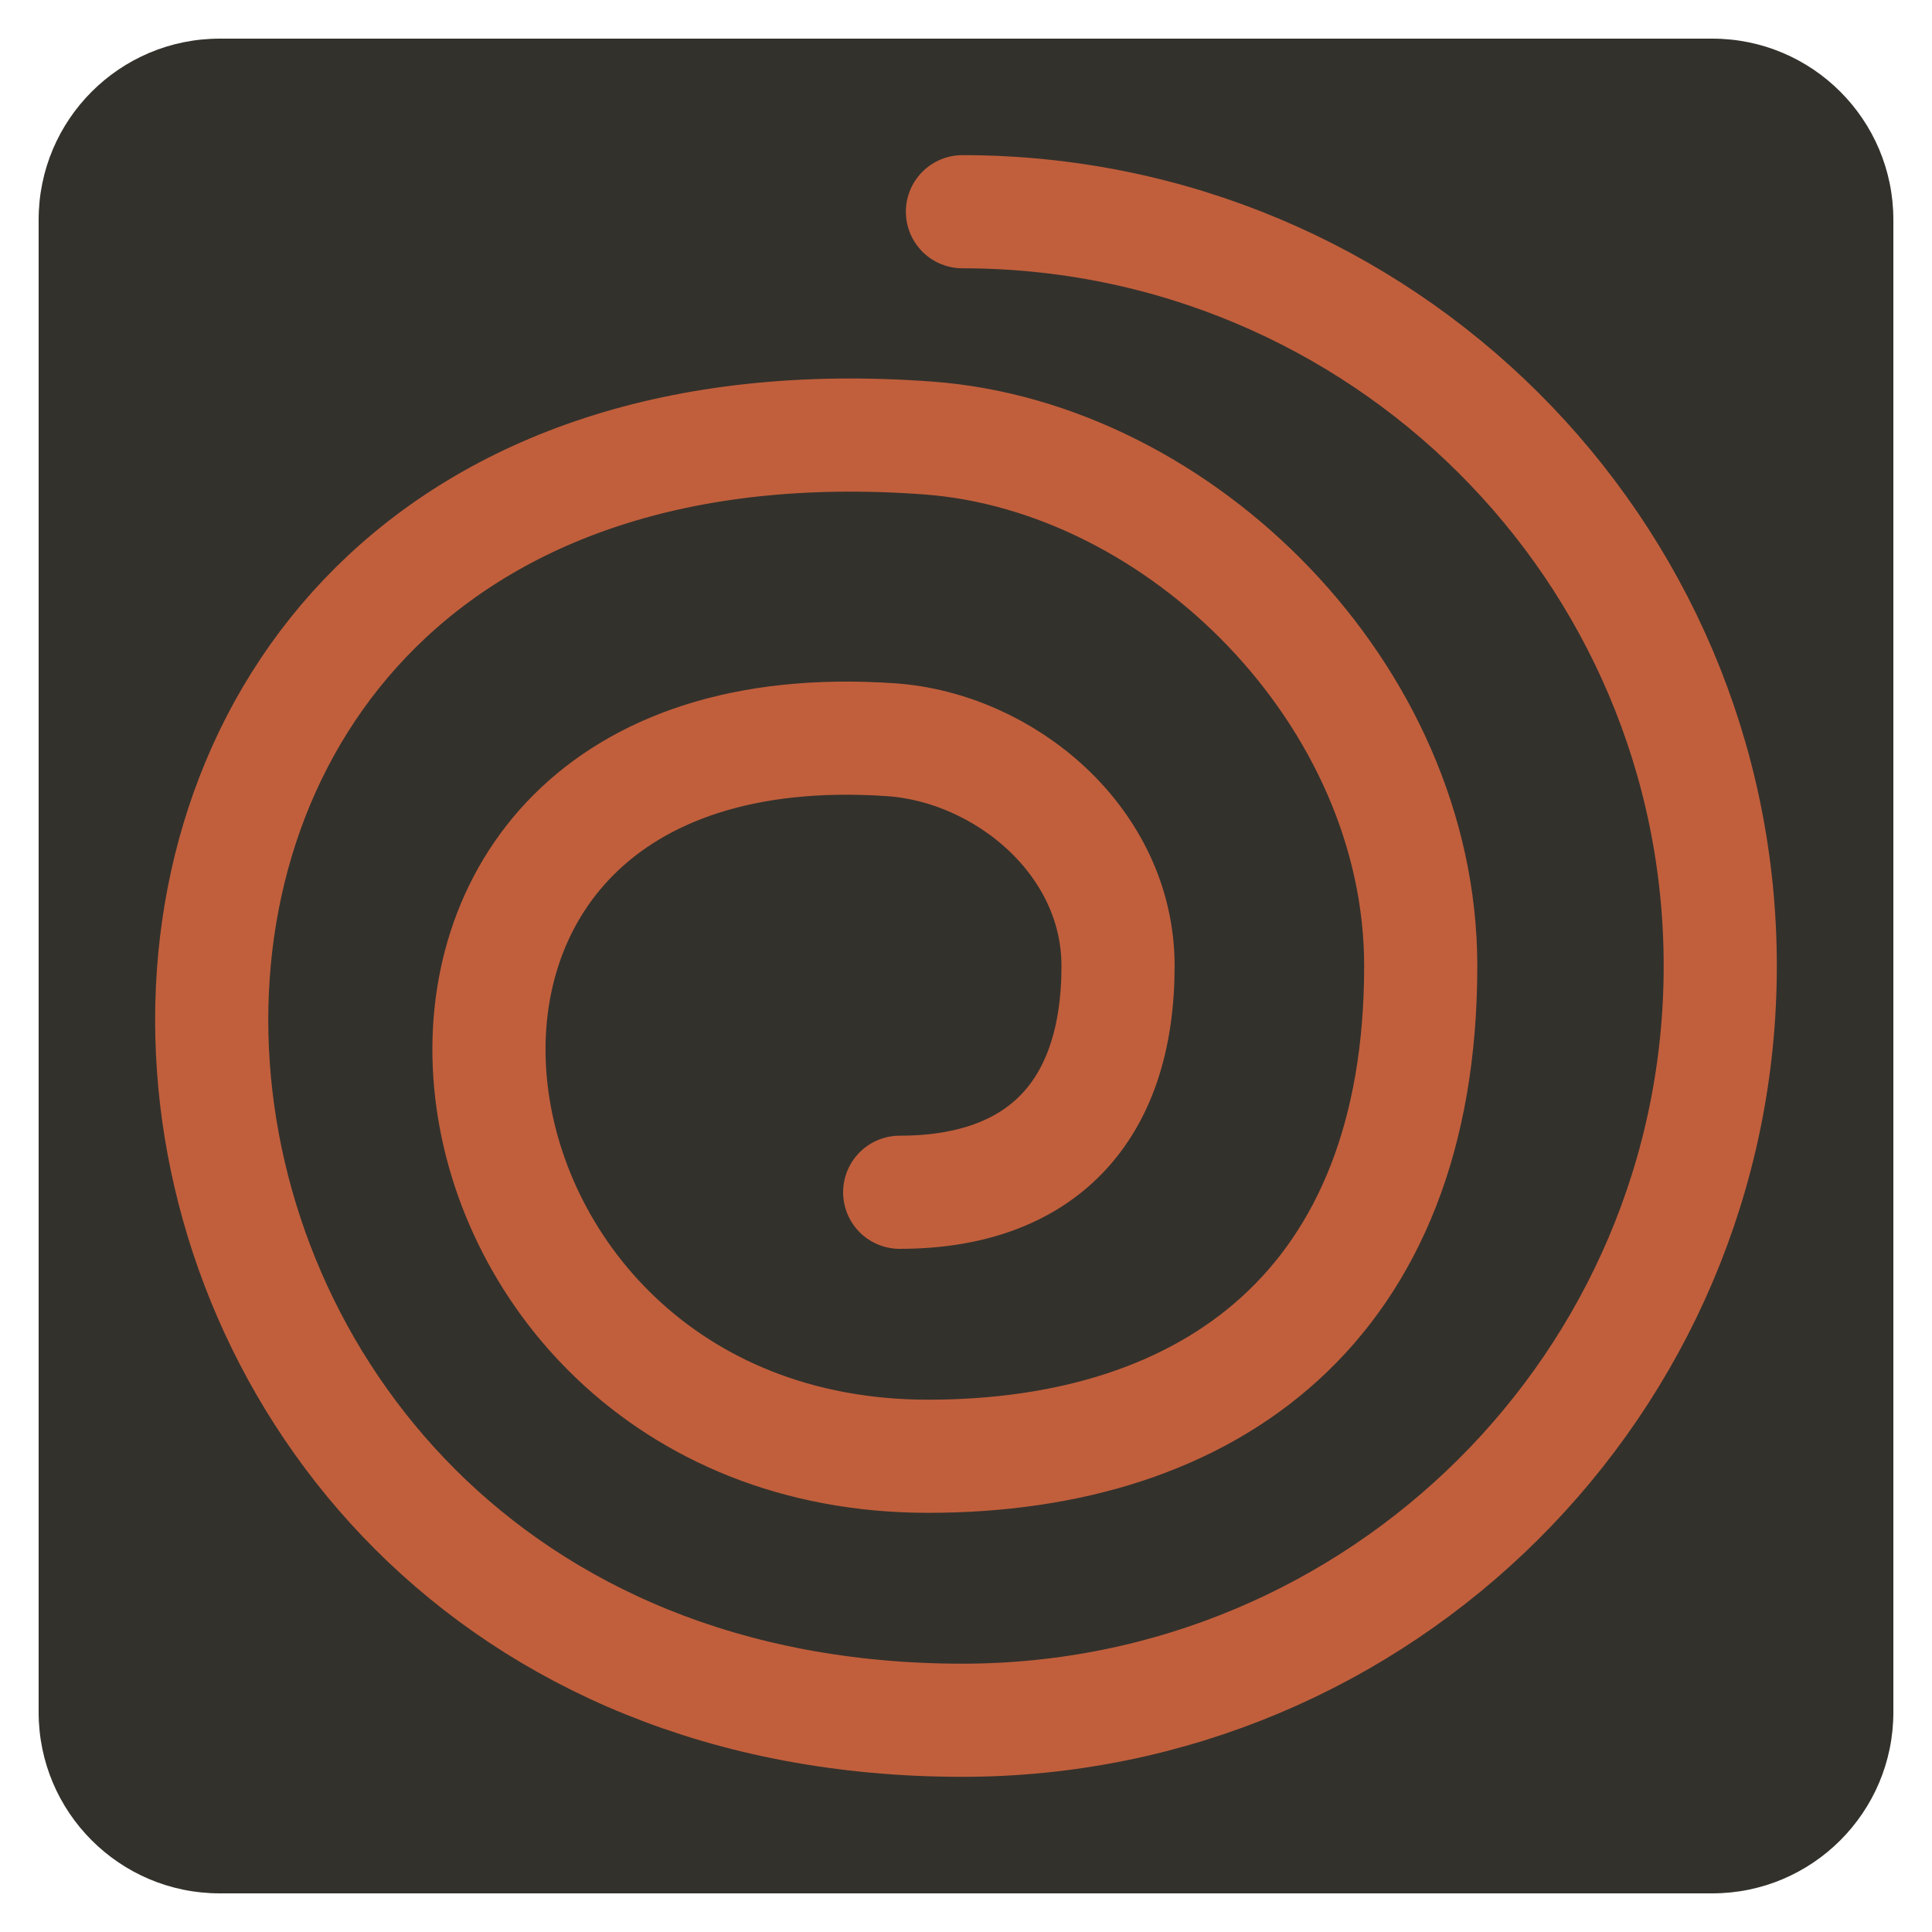
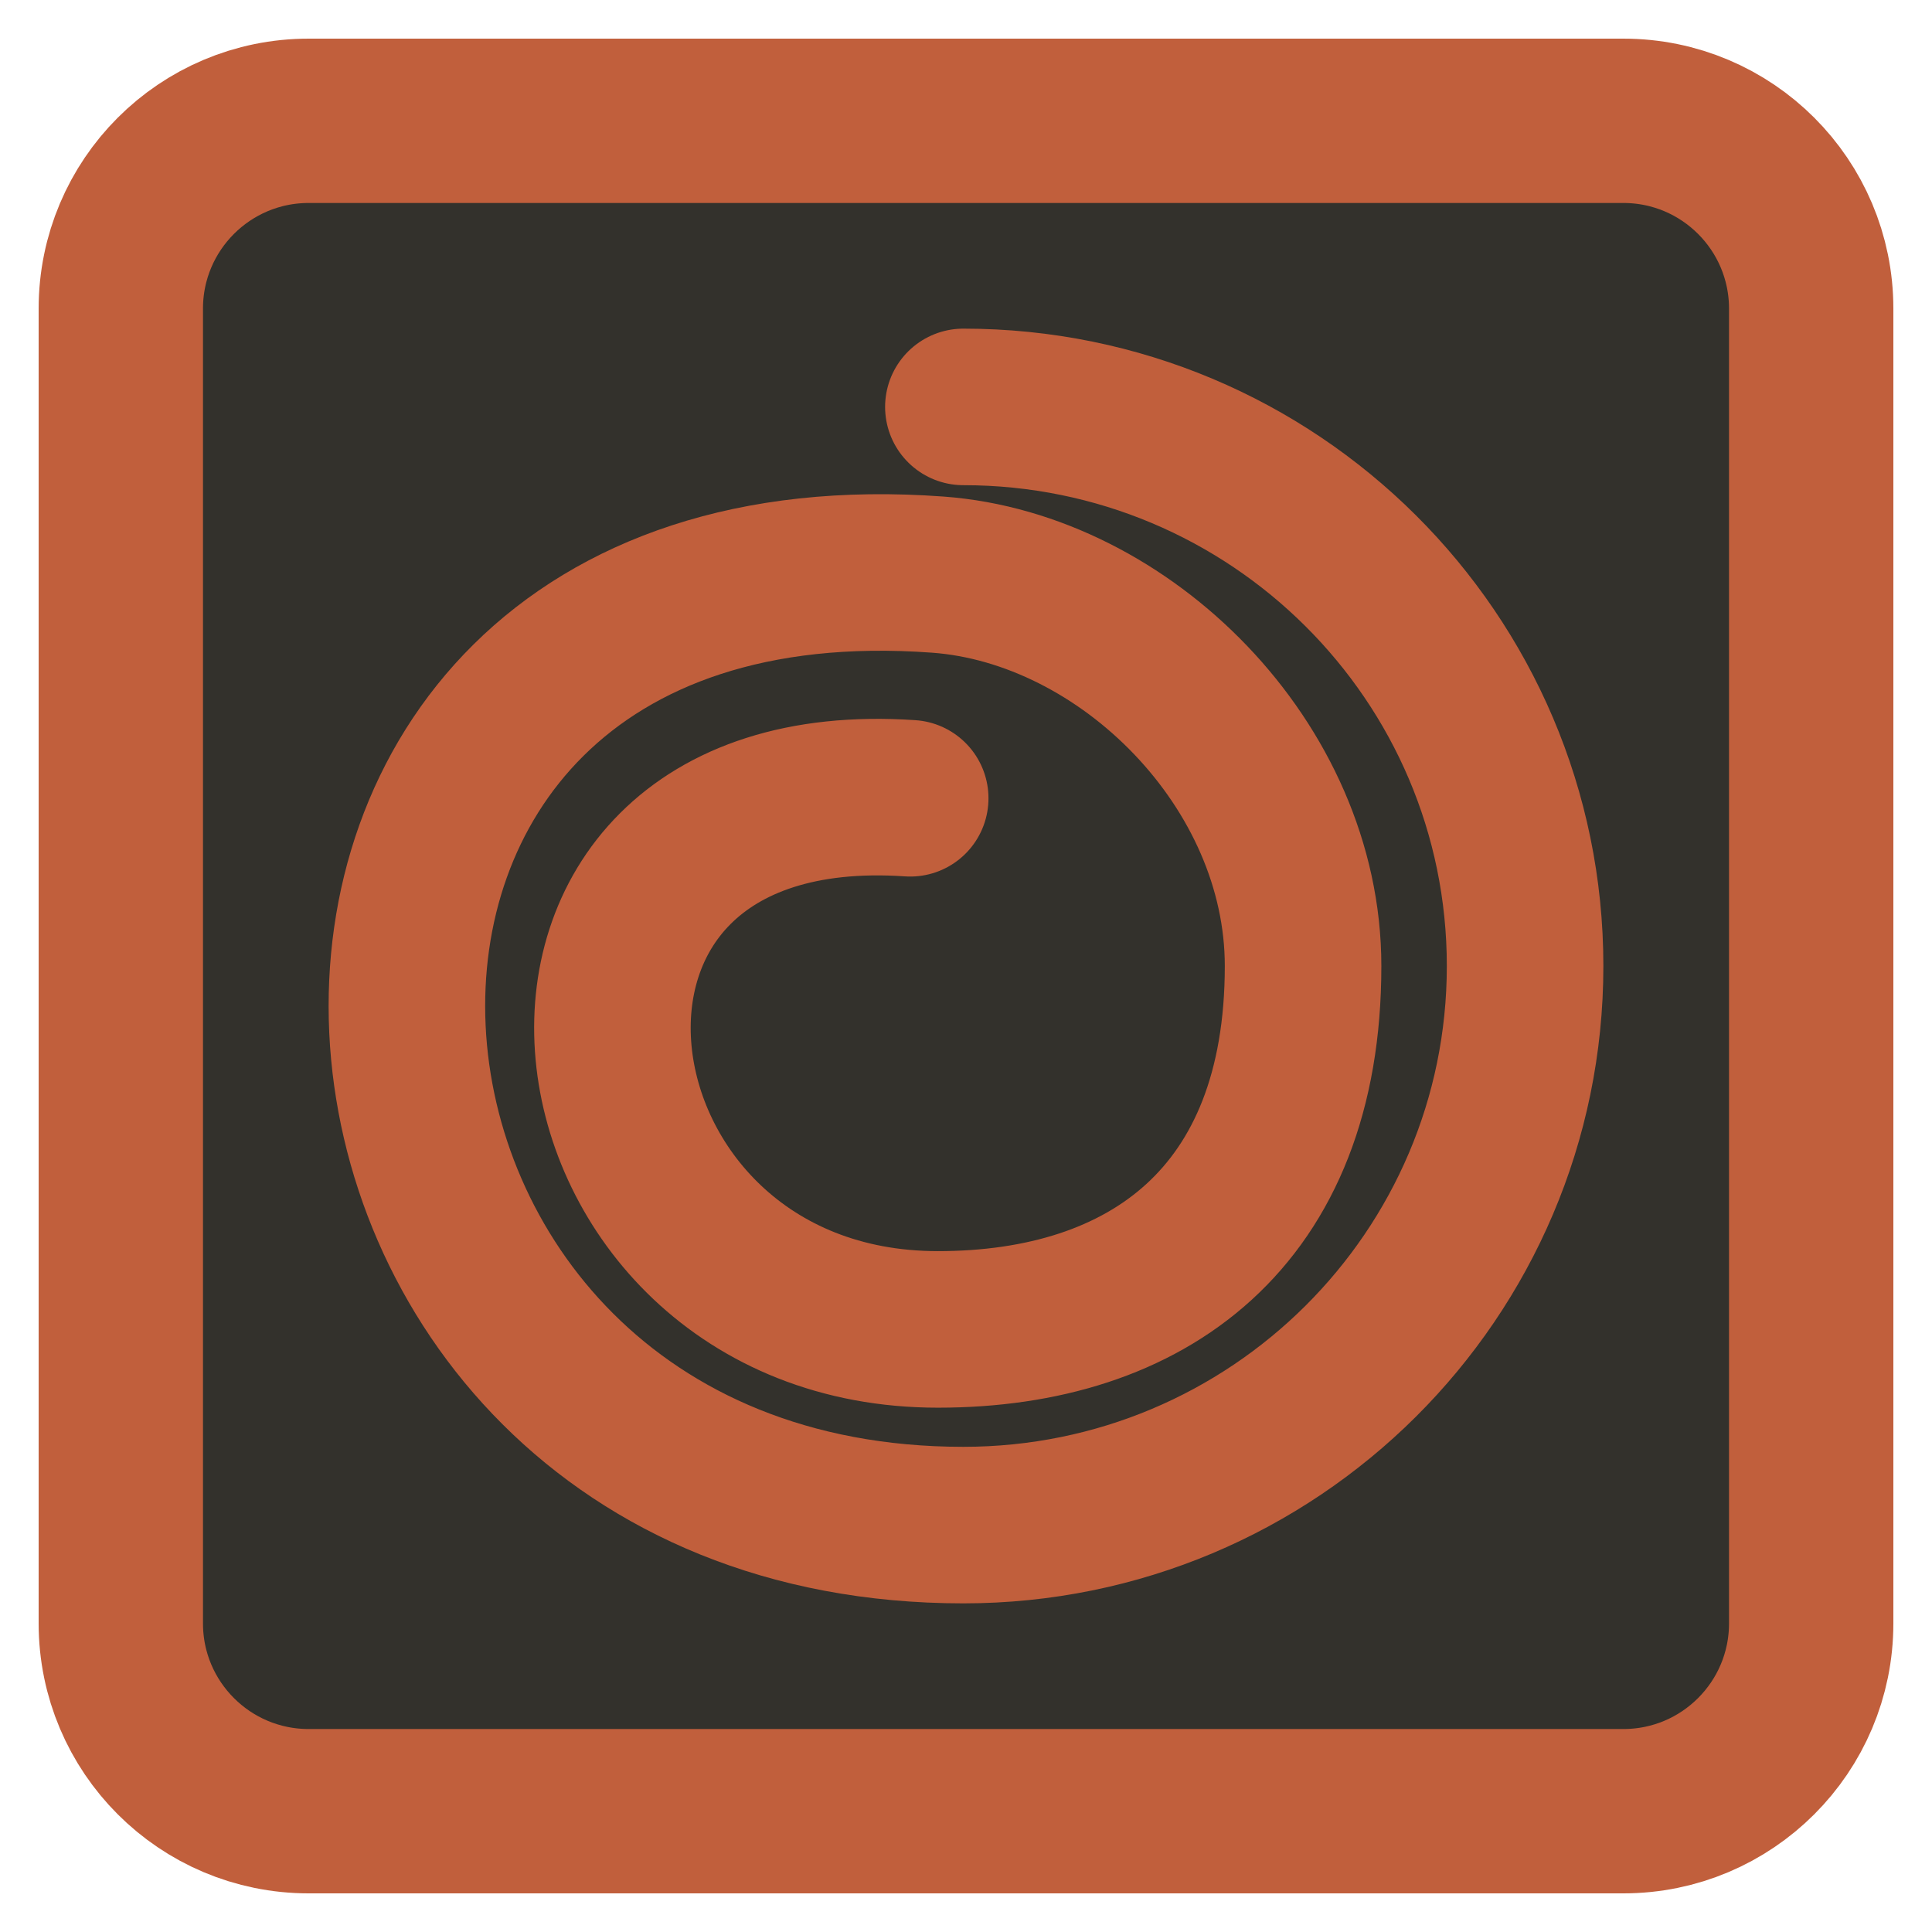
<svg xmlns="http://www.w3.org/2000/svg" viewBox="0 0 64 64" width="64" height="64">
-   <rect x="1.28" y="1.28" width="61.44" height="61.44" rx="6.0" fill="#33312c" />
-   <g transform="translate(2.0162 2.0162) scale(2.49861)" fill="none" stroke="#c15f3c" stroke-width="1.5" stroke-linecap="round" stroke-linejoin="round">
-     <path d="M11.953 2C17.502 2 22 6.477 22 12C22 17.523 17.502 22 11.953 22C-0.631 22 -1.827 4.018 11.498 5C14.85 5.247 18.029 8.41 18.029 12C18.029 16.5 15.235 18.5 11.498 18.5C4.5 18.5 3.19 8.467 11.002 9C12.508 9.103 14.016 10.343 14.016 12C14.016 13.928 13 15 11.121 15" />
+   <g transform="translate(-5.3306 -5.3306) scale(3.11089)" fill="none" stroke="#c15f3c" stroke-width="1.75" stroke-linecap="round" stroke-linejoin="round">
+     <rect x="3" y="3" width="18" height="18" rx="2" fill="#33312c" />
+     <g transform="translate(4.8558 4.8558) scale(0.59535)" stroke-width="2.8">
+       <path d="M11.953 2C17.502 2 22 6.477 22 12C22 17.523 17.502 22 11.953 22C-0.631 22 -1.827 4.018 11.498 5C14.85 5.247 18.029 8.41 18.029 12C18.029 16.5 15.235 18.5 11.498 18.5C4.5 18.5 3.19 8.467 11.002 9" />
+     </g>
  </g>
</svg>
